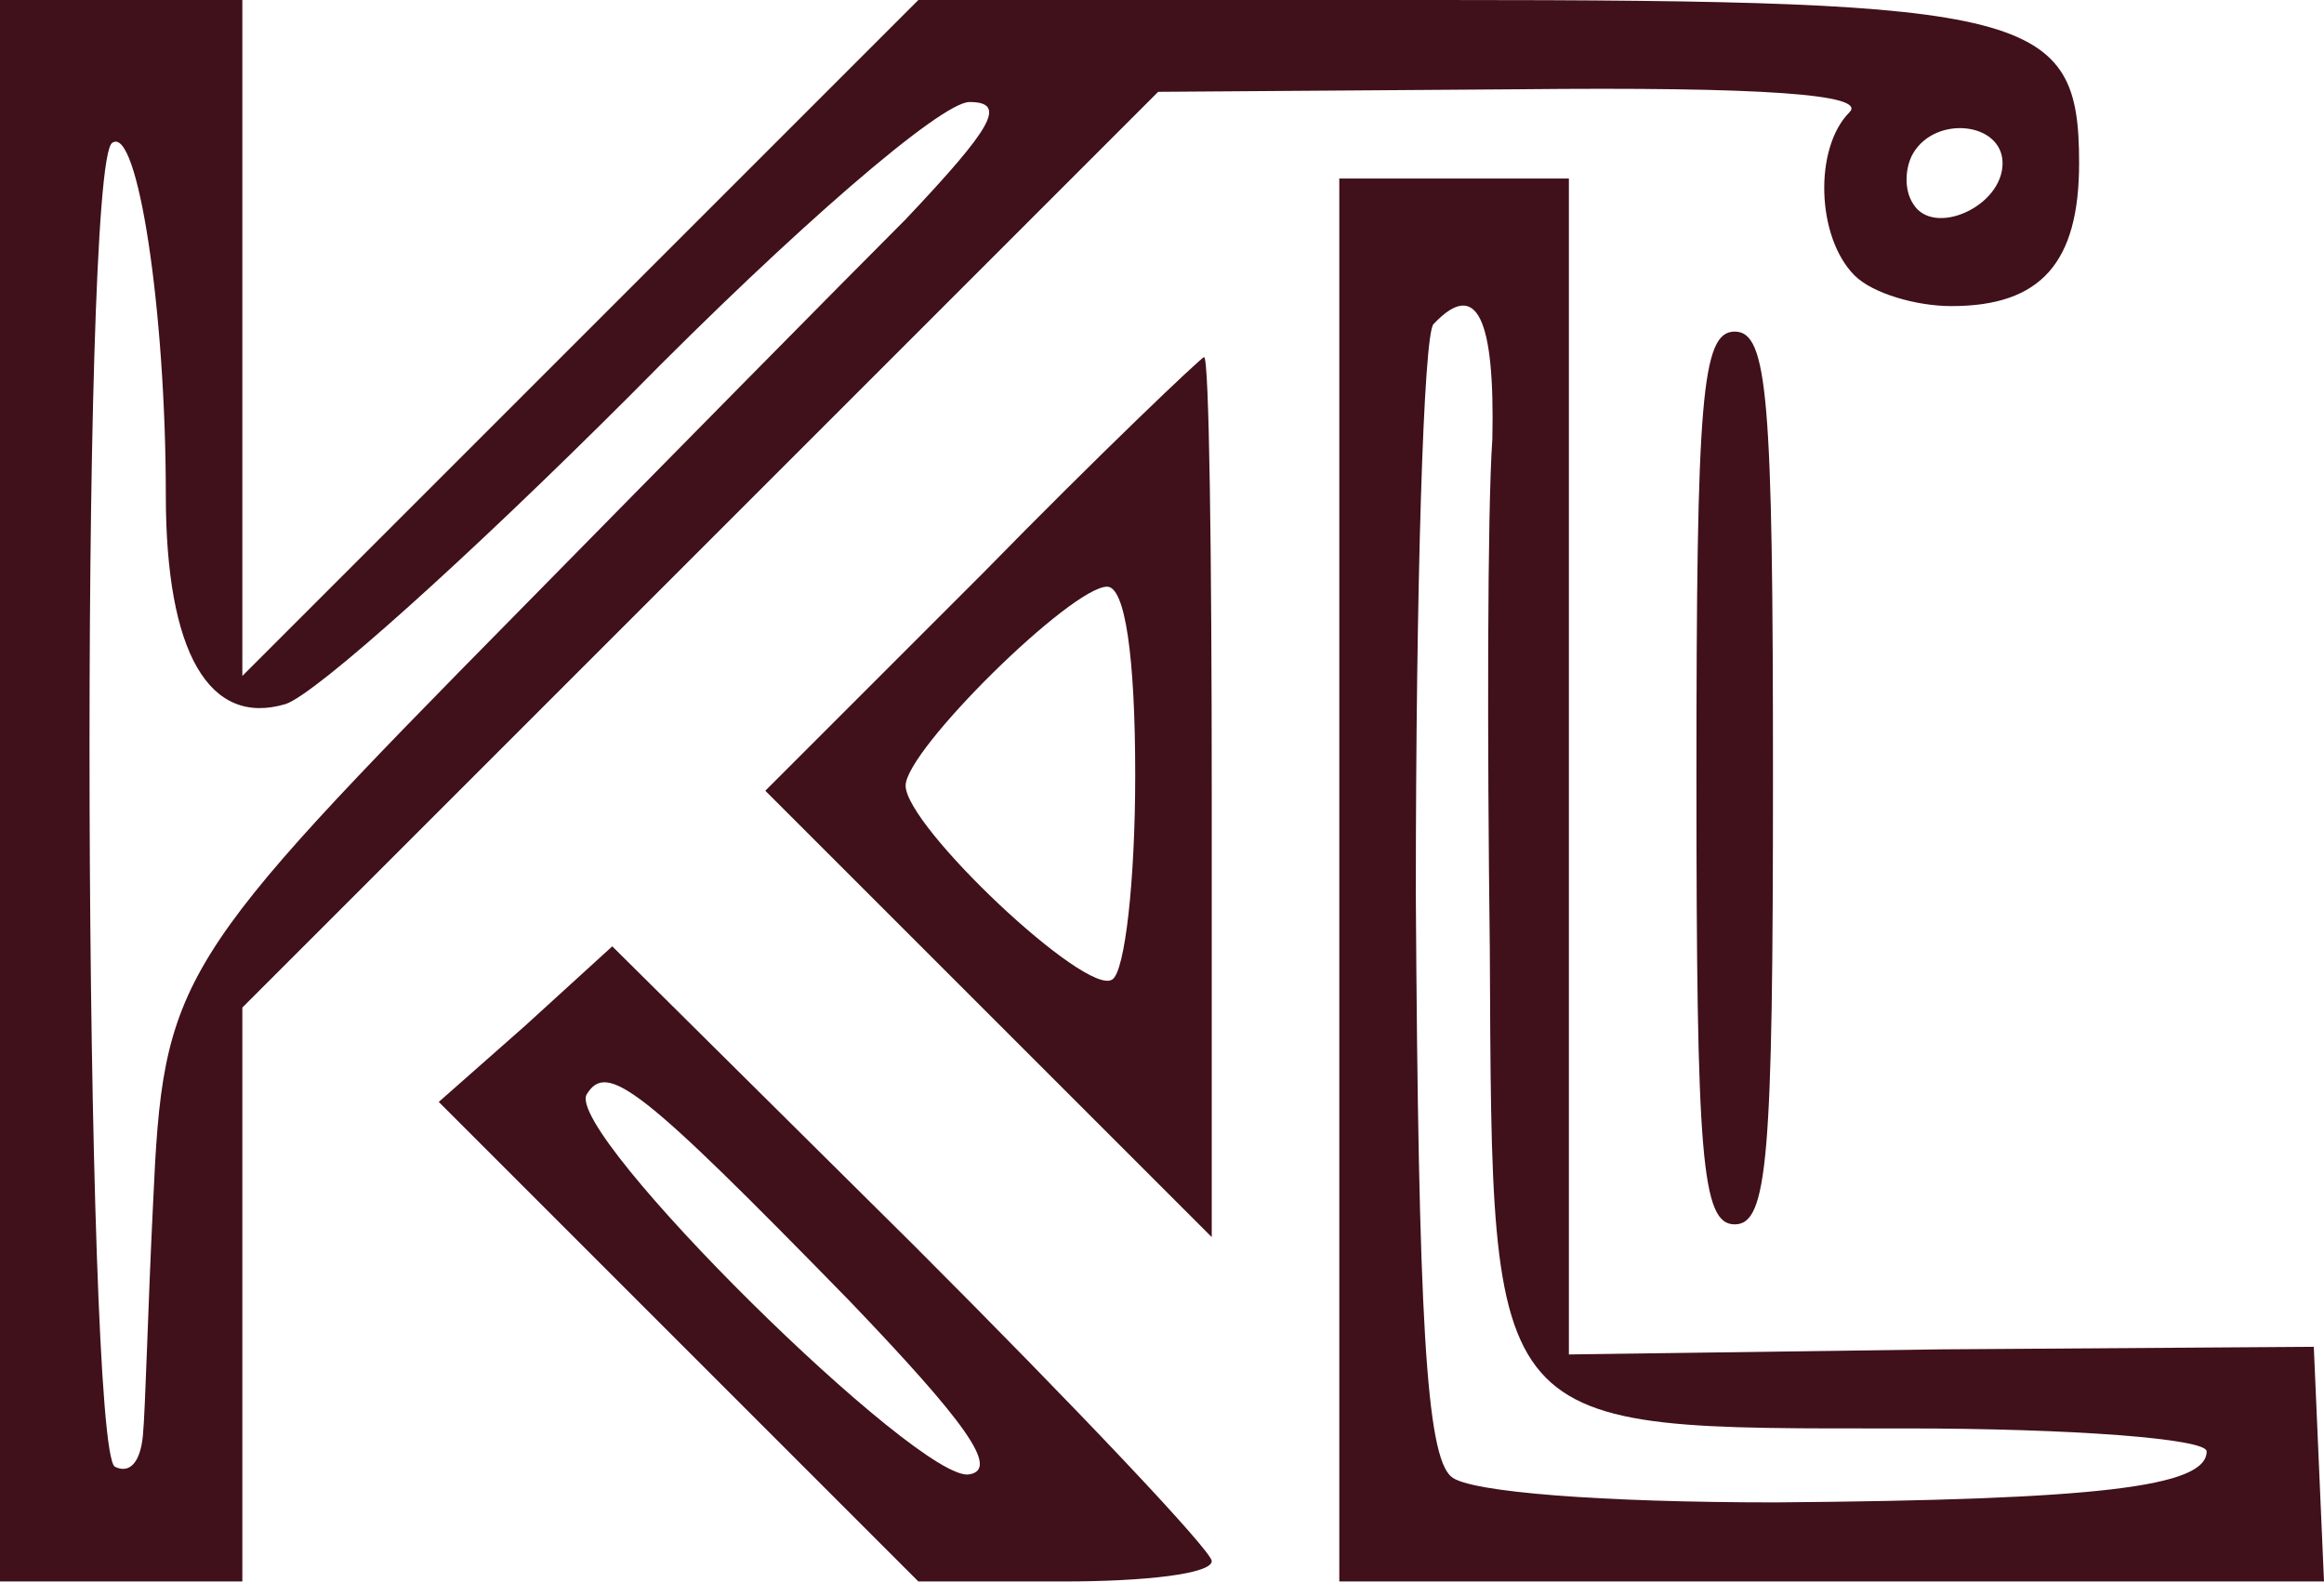
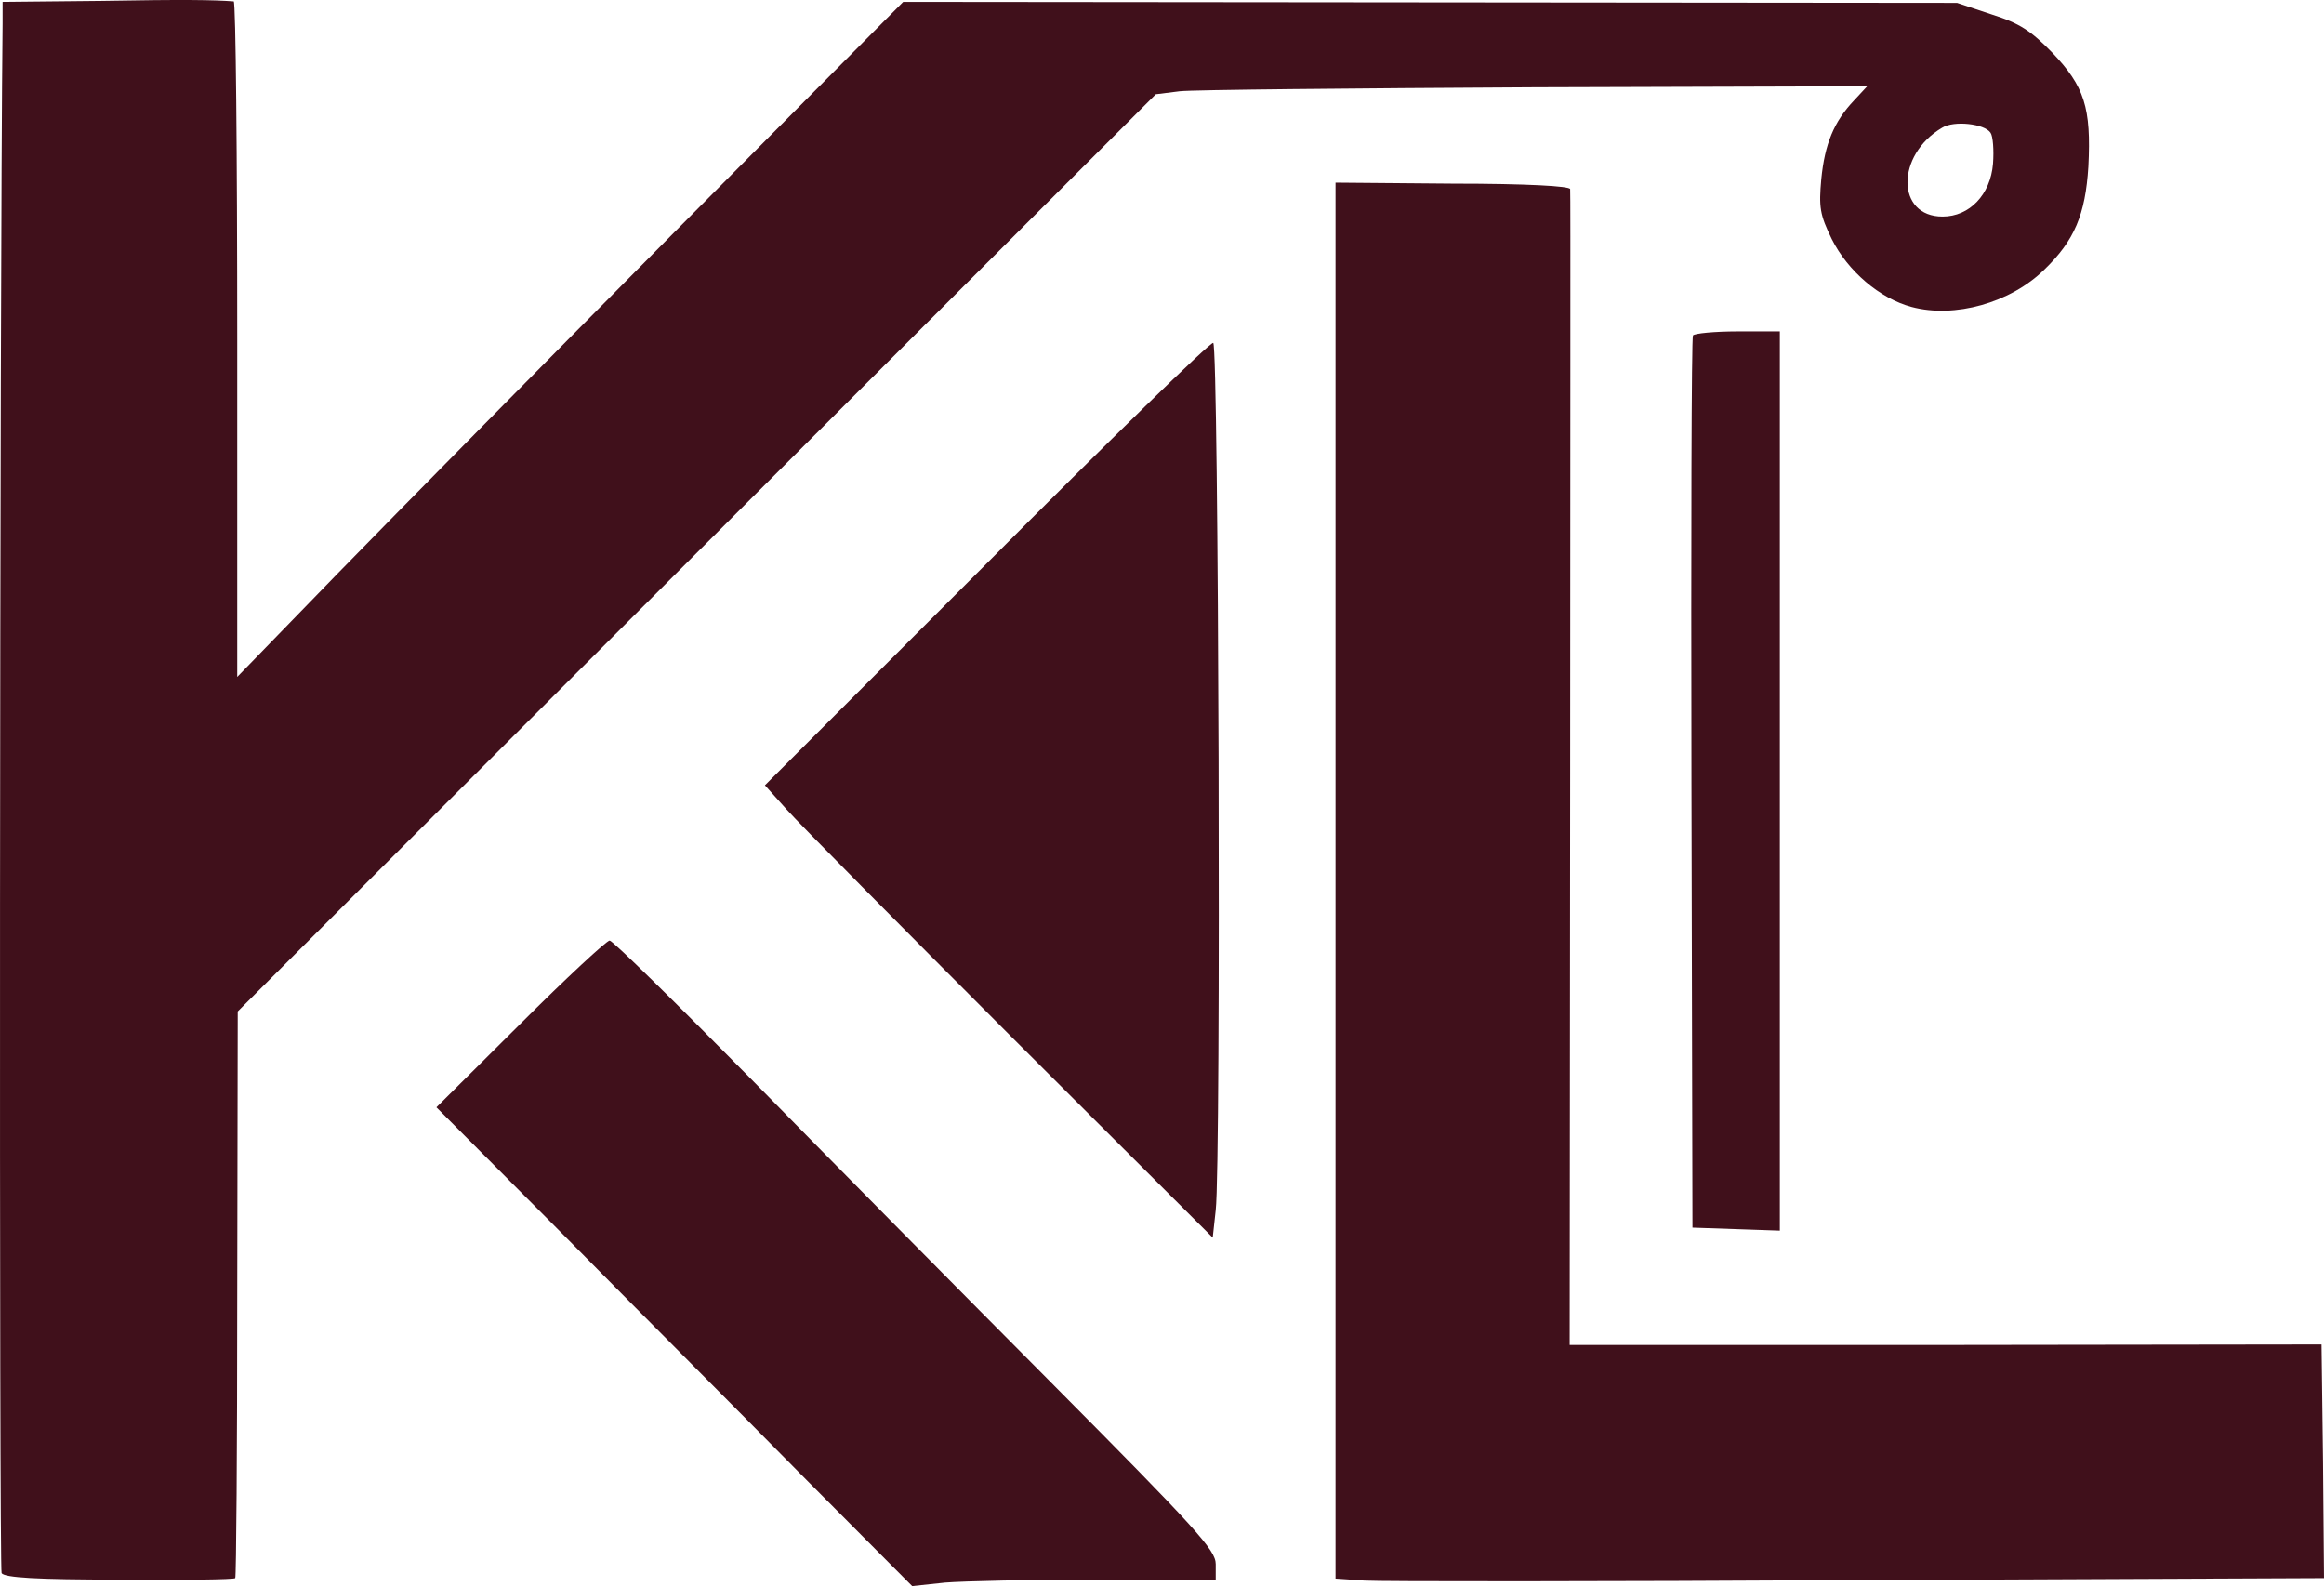
- <svg xmlns="http://www.w3.org/2000/svg" version="1.0" preserveAspectRatio="xMidYMid meet" viewBox="104.5 119 91.1 62">
-   <g transform="translate(0,300) scale(0.1,-0.1)" fill="#40101b" stroke="none">
-     <path d="M1045 1500 l0 -310 48 0 47 0 0 113 0 112 180 180 179 179 141 1 c96 1 137 -2 130 -9 -14 -14 -13 -49 2 -64 7 -7 24 -12 38 -12 35 0 50 17 50 56 0 59 -18 64 -250 64 l-205 0 -132 -132 -133 -133 0 133 0 132 -47 0 -48 0 0 -310z m355 224 c-25 -25 -93 -94 -151 -153 -136 -138 -140 -144 -144 -233 -2 -40 -3 -81 -4 -91 -1 -10 -5 -15 -11 -12 -12 8 -14 511 -1 519 10 7 21 -66 21 -138 0 -62 17 -91 47 -82 12 4 72 58 135 121 65 66 122 115 133 115 15 0 9 -10 -25 -46z m430 22 c0 -17 -27 -29 -35 -16 -4 6 -3 15 0 20 9 15 35 12 35 -4z" />
-     <path d="M1570 1465 l0 -275 193 0 193 0 -2 46 -2 46 -146 -1 -146 -2 0 231 0 230 -45 0 -45 0 0 -275z m60 173 c-2 -29 -2 -119 -1 -200 1 -192 -2 -188 163 -188 65 0 118 -4 118 -9 0 -14 -43 -19 -169 -20 -68 0 -120 4 -127 10 -10 8 -13 63 -14 228 0 120 3 221 7 224 17 18 24 2 23 -45z" />
-     <path d="M1710 1505 c0 -149 2 -175 15 -175 13 0 15 26 15 175 0 149 -2 175 -15 175 -13 0 -15 -26 -15 -175z" />
-     <path d="M1430 1585 l-85 -85 88 -88 87 -87 0 173 c0 94 -1 172 -3 172 -1 0 -41 -38 -87 -85z m60 -79 c0 -41 -4 -77 -9 -80 -10 -7 -81 60 -81 76 0 14 65 78 79 78 7 0 11 -27 11 -74z" />
-     <path d="M1251 1408 l-34 -30 94 -94 94 -94 57 0 c32 0 58 3 58 8 0 4 -53 60 -117 124 l-118 117 -34 -31z m127 -108 c45 -47 59 -66 47 -68 -19 -4 -159 134 -150 149 8 13 21 3 103 -81z" />
+ <svg xmlns="http://www.w3.org/2000/svg" version="1.0" preserveAspectRatio="xMidYMid meet" viewBox="535.48 609.62 465.52 317.68">
+   <g transform="translate(0,1536) scale(0.1,-0.1)" fill="#40101b" stroke="none">
+     <path d="M5558 9262 l-198 -2 0 -43 c-6 -558 -7 -3096 -2 -3104 6 -9 69 -13 236 -13 125 -1 230 0 232 3 2 2 4 258 4 569 l1 566 919 918 920 919 48 6 c26 3 346 6 712 8 l665 2 -26 -28 c-41 -43 -59 -88 -66 -158 -5 -56 -3 -71 21 -120 32 -64 96 -119 160 -136 86 -23 198 8 266 75 60 58 82 110 88 206 6 118 -8 161 -72 228 -43 44 -65 59 -122 77 l-69 23 -1055 1 -1056 1 -464 -467 c-256 -258 -556 -562 -668 -677 l-202 -208 0 676 c0 372 -3 676 -7 677 -41 3 -96 4 -265 1z m3784 -264 c5 -7 7 -35 5 -62 -5 -62 -47 -106 -101 -106 -93 0 -94 123 -1 178 24 15 85 8 97 -10z" />
+     <path d="M8030 7500 l0 -1398 58 -4 c31 -2 477 -2 990 1 l932 4 -2 234 -3 234 -753 -1 -753 0 1 1152 c0 634 1 1158 0 1163 0 6 -86 11 -235 11 l-235 2 0 -1398z" />
+     <path d="M8746 8592 c-3 -5 -4 -408 -3 -898 l2 -889 88 -3 87 -3 0 901 0 900 -84 0 c-47 0 -87 -4 -90 -8z" />
+     <path d="M7331 8135 l-444 -444 44 -49 c24 -27 226 -231 448 -453 l405 -404 6 55 c11 94 6 1733 -5 1737 -6 2 -210 -197 -454 -442z" />
+     <path d="M6397 7213 l-168 -167 253 -254 c139 -141 354 -356 476 -480 l224 -225 66 7 c37 3 174 6 305 6 l237 0 0 31 c0 28 -37 69 -329 363 -181 182 -452 456 -602 609 -150 152 -277 277 -283 277 -6 0 -87 -75 -179 -167z" />
  </g>
</svg>
